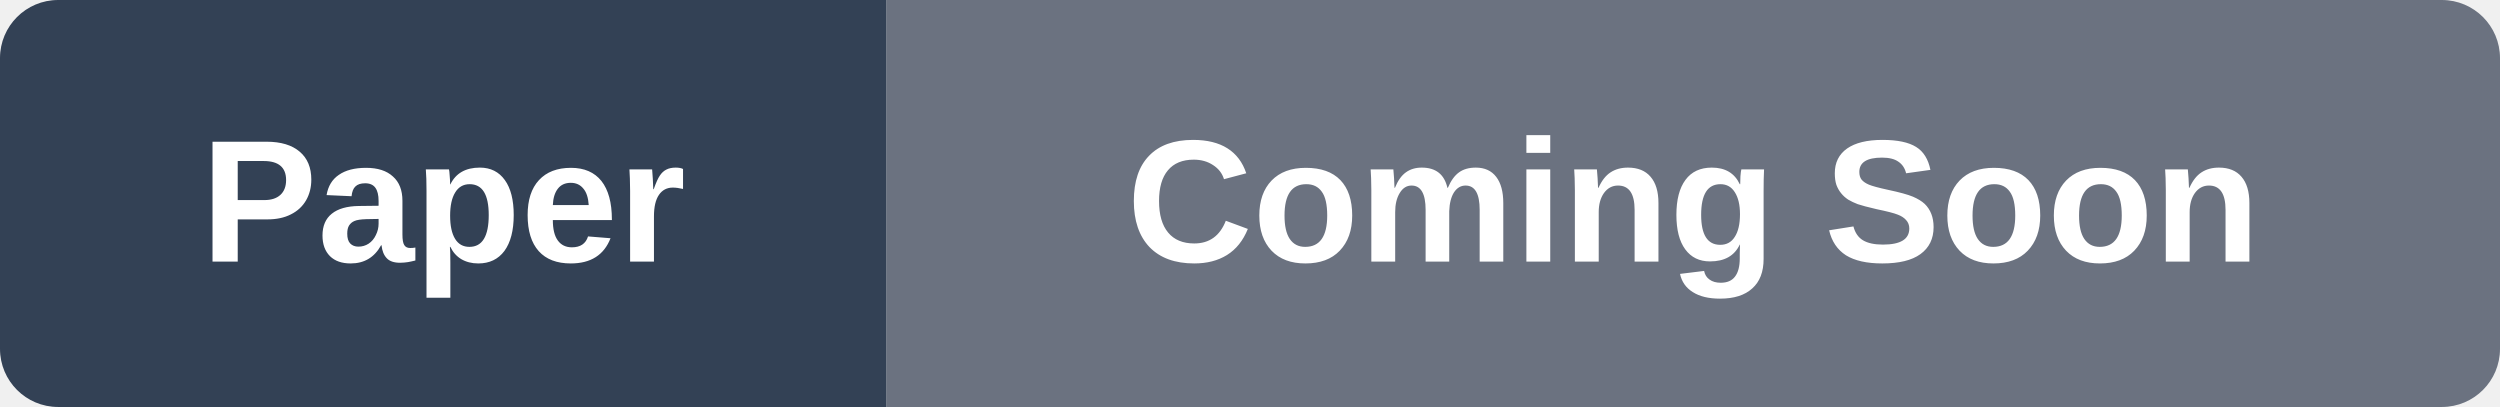
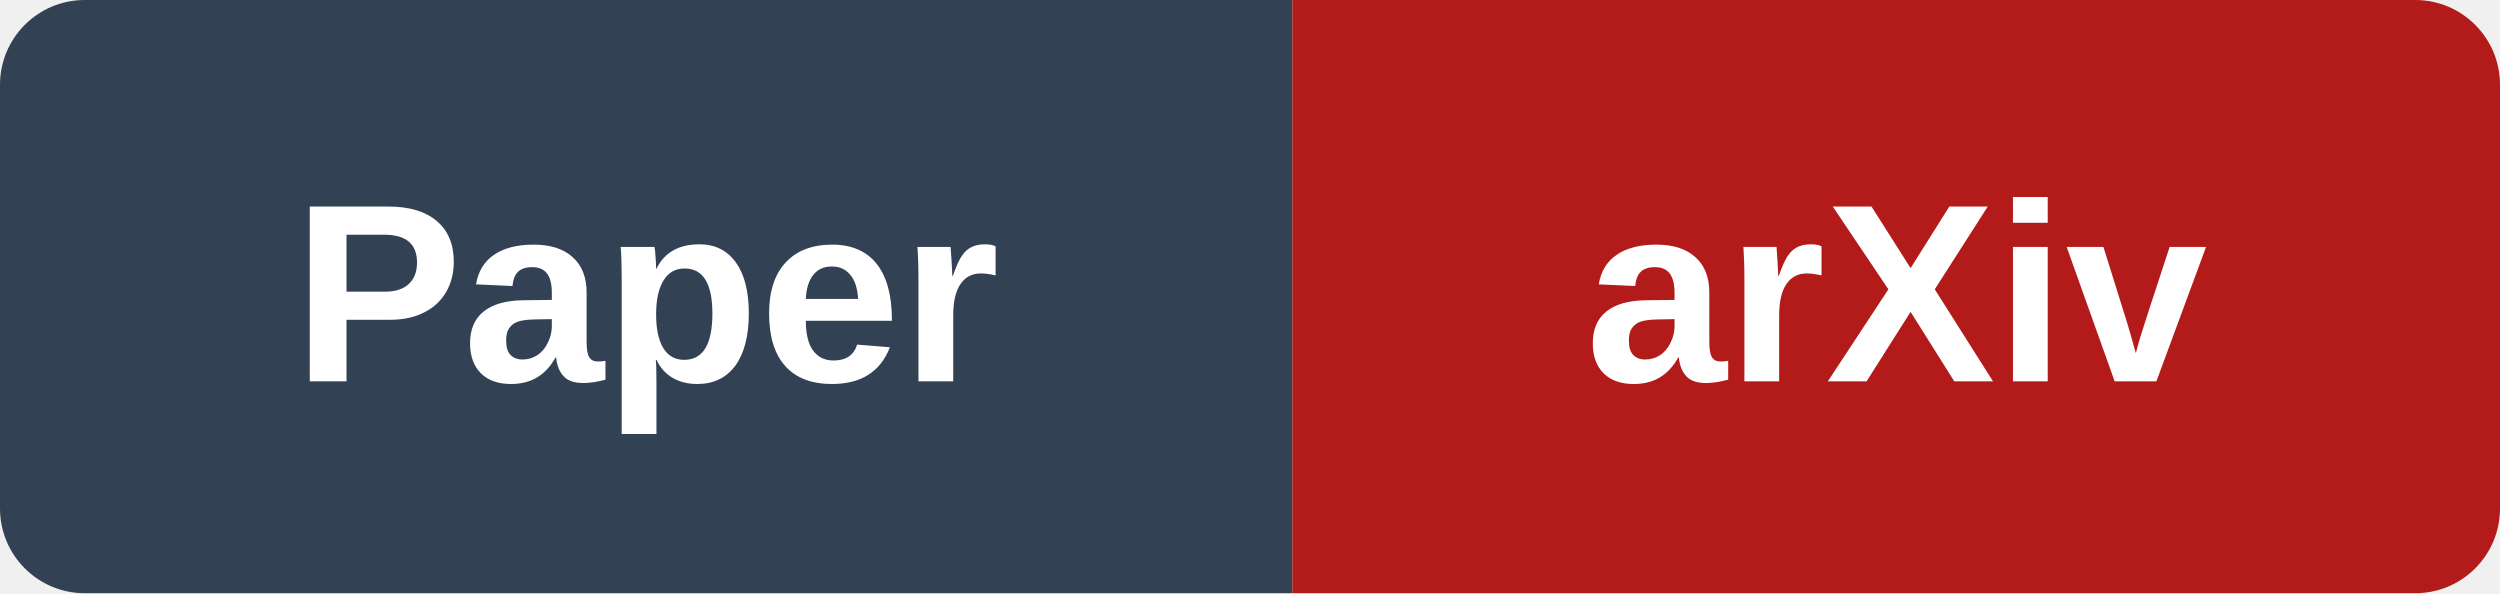
- <svg xmlns="http://www.w3.org/2000/svg" width="172" height="28" viewBox="0 0 172 28" role="img" aria-label="Paper: Coming Soon">
+ <svg xmlns="http://www.w3.org/2000/svg" width="118" height="28" viewBox="0 0 118 28" role="img" aria-label="Paper: arXiv">
  <defs>
    <clipPath id="rounded">
-       <rect width="172" height="28" rx="4" />
+       <rect width="118" height="28" rx="4" />
    </clipPath>
  </defs>
  <g clip-path="url(#rounded)">
    <path fill="#334155" d="M0 0h61v28H0z" />
-     <path fill="#6B7280" d="M61 0h111v28H61z" />
+     <path fill="#B31B1B" d="M61 0h57v28H61z" />
  </g>
  <g font-family="-apple-system, BlinkMacSystemFont, 'Segoe UI', Arial, sans-serif" font-size="12" font-weight="600" text-anchor="middle">
    <text x="30.5" y="18" fill="#FFFFFF">Paper</text>
-     <text x="116.5" y="18" fill="#FFFFFF">Coming Soon</text>
+     <text x="89.5" y="18" fill="#FFFFFF">arXiv</text>
  </g>
</svg>
